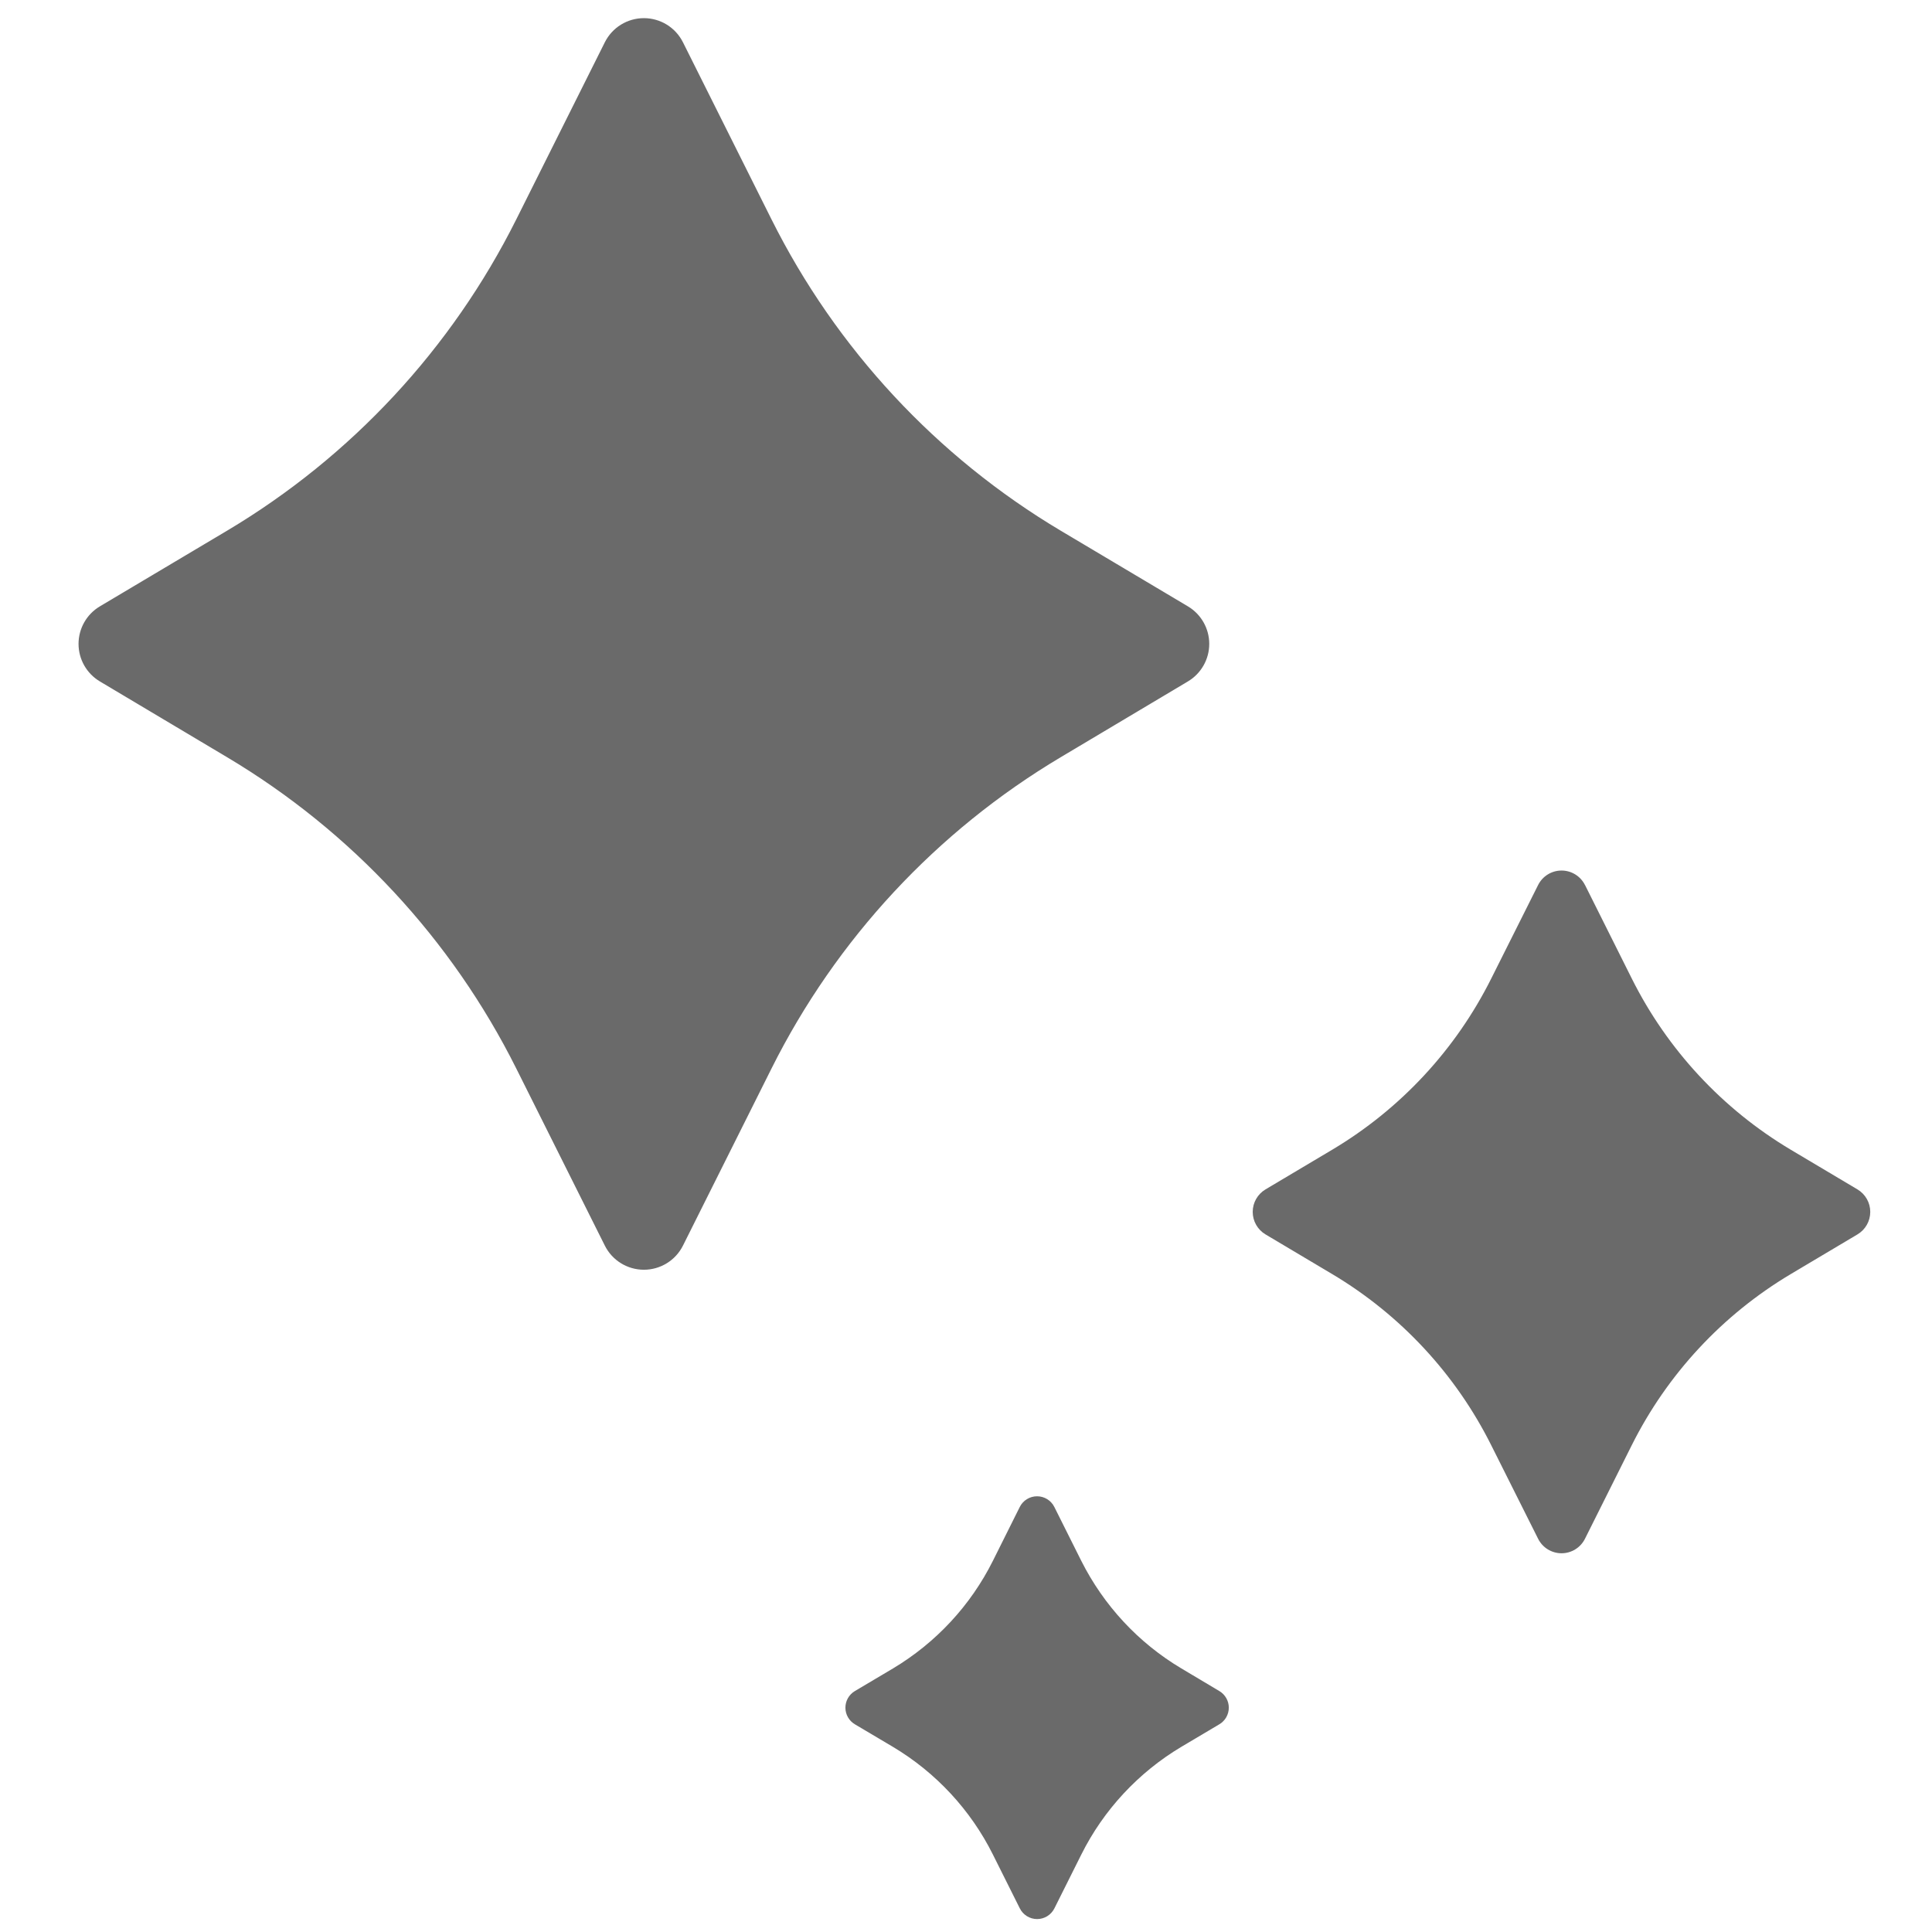
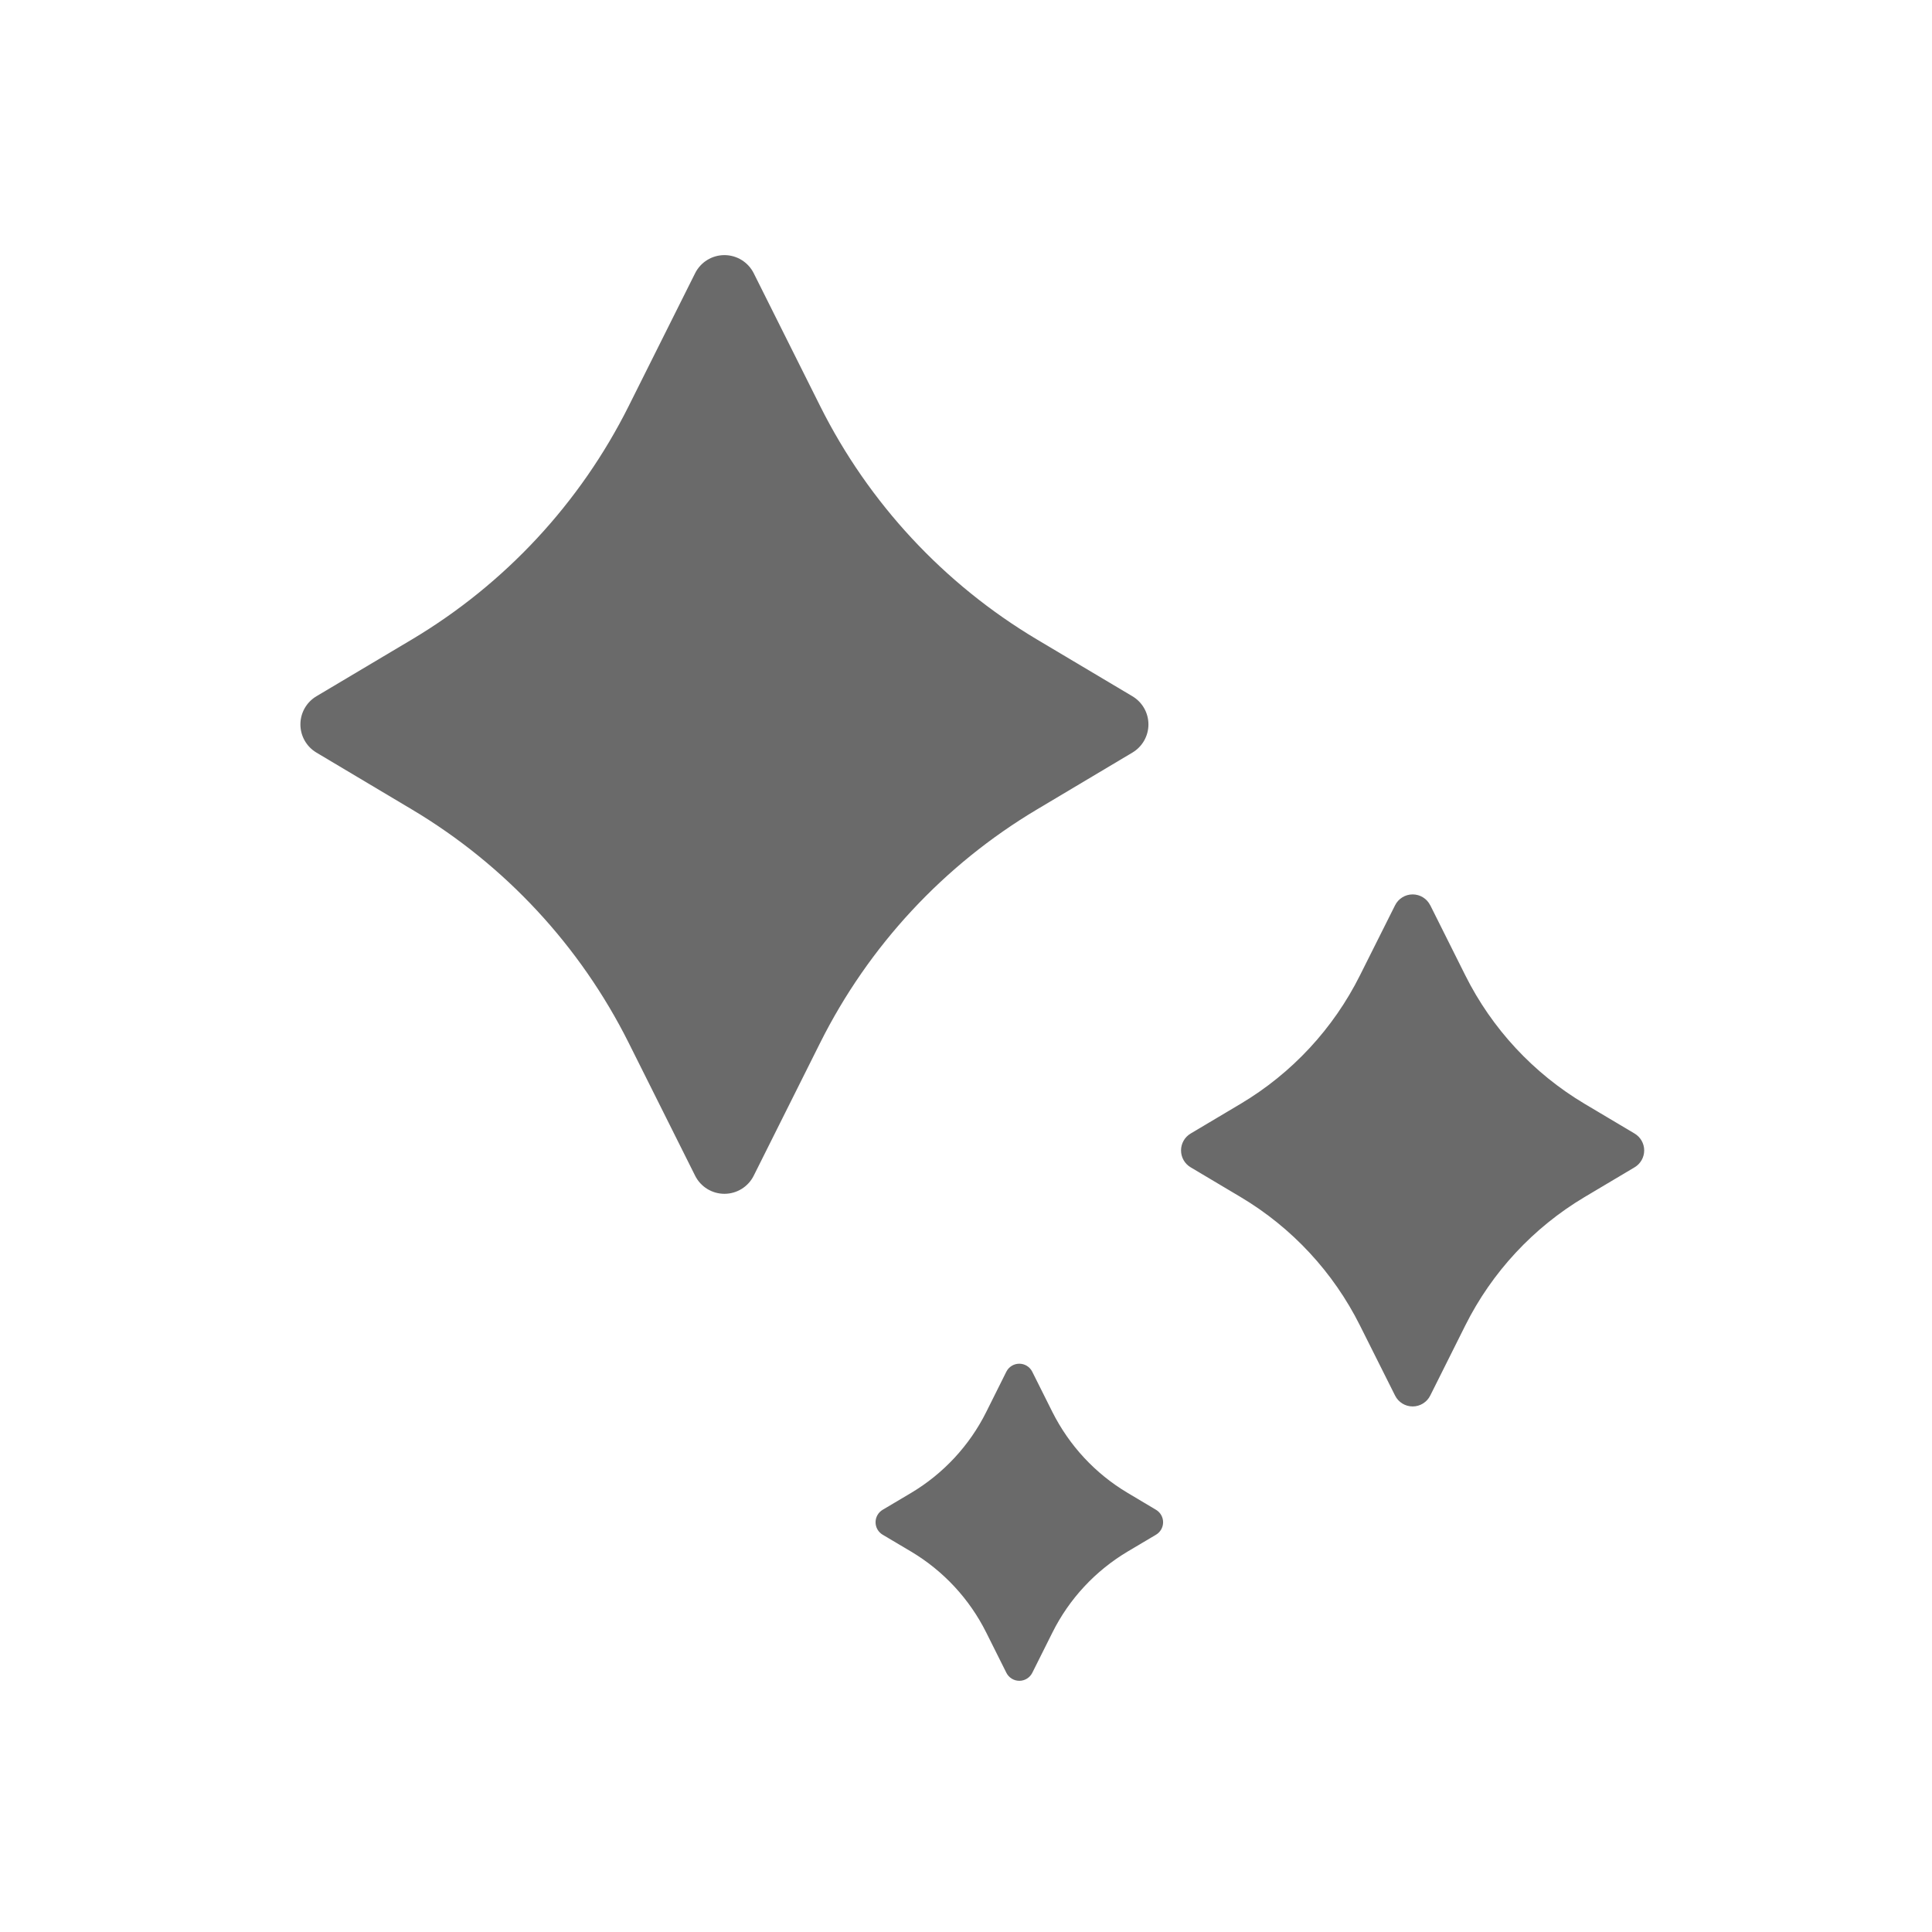
- <svg xmlns="http://www.w3.org/2000/svg" width="18" height="18" viewBox="0 0 18 18">
+ <svg xmlns="http://www.w3.org/2000/svg" width="24" height="24" viewBox="0 0 24 24">
  <g fill="#6A6A6A" fill-rule="evenodd">
-     <path d="M6.363.394l.825 1.65a7.042 7.042 0 0 0 2.694 2.9l1.185.705a.407.407 0 0 1 0 .7l-1.185.706a7.042 7.042 0 0 0-2.694 2.9l-.825 1.65a.407.407 0 0 1-.728 0l-.825-1.65a7.042 7.042 0 0 0-2.694-2.9L.931 6.349a.407.407 0 0 1 0-.7l1.185-.705a7.042 7.042 0 0 0 2.694-2.9l.825-1.65a.407.407 0 0 1 .728 0zM14.767 8.245l.435.87a3.872 3.872 0 0 0 1.481 1.596l.622.37a.244.244 0 0 1 0 .42l-.622.37a3.872 3.872 0 0 0-1.481 1.595l-.435.87a.244.244 0 0 1-.437 0l-.436-.87a3.872 3.872 0 0 0-1.481-1.595l-.622-.37a.244.244 0 0 1 0-.42l.622-.37a3.872 3.872 0 0 0 1.481-1.595l.436-.87a.244.244 0 0 1 .437 0zM9.823 14.04l.25.5c.21.418.533.766.933 1.004l.354.211a.18.18 0 0 1 0 .31l-.354.21c-.4.239-.724.587-.932 1.004l-.25.5a.18.18 0 0 1-.323 0l-.25-.5a2.437 2.437 0 0 0-.932-1.004l-.354-.21a.18.18 0 0 1 0-.31l.354-.21c.4-.239.724-.587.932-1.004l.25-.501a.18.18 0 0 1 .322 0z" />
+     <path d="M9.363 3.394l.825 1.65a7.042 7.042 0 0 0 2.694 2.9l1.185.705a.407.407 0 0 1 0 .7l-1.185.706a7.042 7.042 0 0 0-2.694 2.9l-.825 1.65a.407.407 0 0 1-.728 0l-.825-1.65a7.042 7.042 0 0 0-2.694-2.9l-1.185-.706a.407.407 0 0 1 0-.7l1.185-.705a7.042 7.042 0 0 0 2.694-2.9l.825-1.65a.407.407 0 0 1 .728 0zM17.767 11.245l.435.87a3.872 3.872 0 0 0 1.481 1.596l.622.37a.244.244 0 0 1 0 .42l-.622.37a3.872 3.872 0 0 0-1.481 1.595l-.435.87a.244.244 0 0 1-.437 0l-.436-.87a3.872 3.872 0 0 0-1.481-1.595l-.622-.37a.244.244 0 0 1 0-.42l.622-.37a3.872 3.872 0 0 0 1.481-1.595l.436-.87a.244.244 0 0 1 .437 0zM12.823 17.04l.25.5c.21.418.533.766.933 1.004l.354.211a.18.18 0 0 1 0 .31l-.354.21c-.4.239-.724.587-.932 1.004l-.25.5a.18.18 0 0 1-.323 0l-.25-.5a2.437 2.437 0 0 0-.932-1.004l-.354-.21a.18.18 0 0 1 0-.31l.354-.21c.4-.239.724-.587.932-1.004l.25-.501a.18.18 0 0 1 .322 0z" />
  </g>
</svg>
